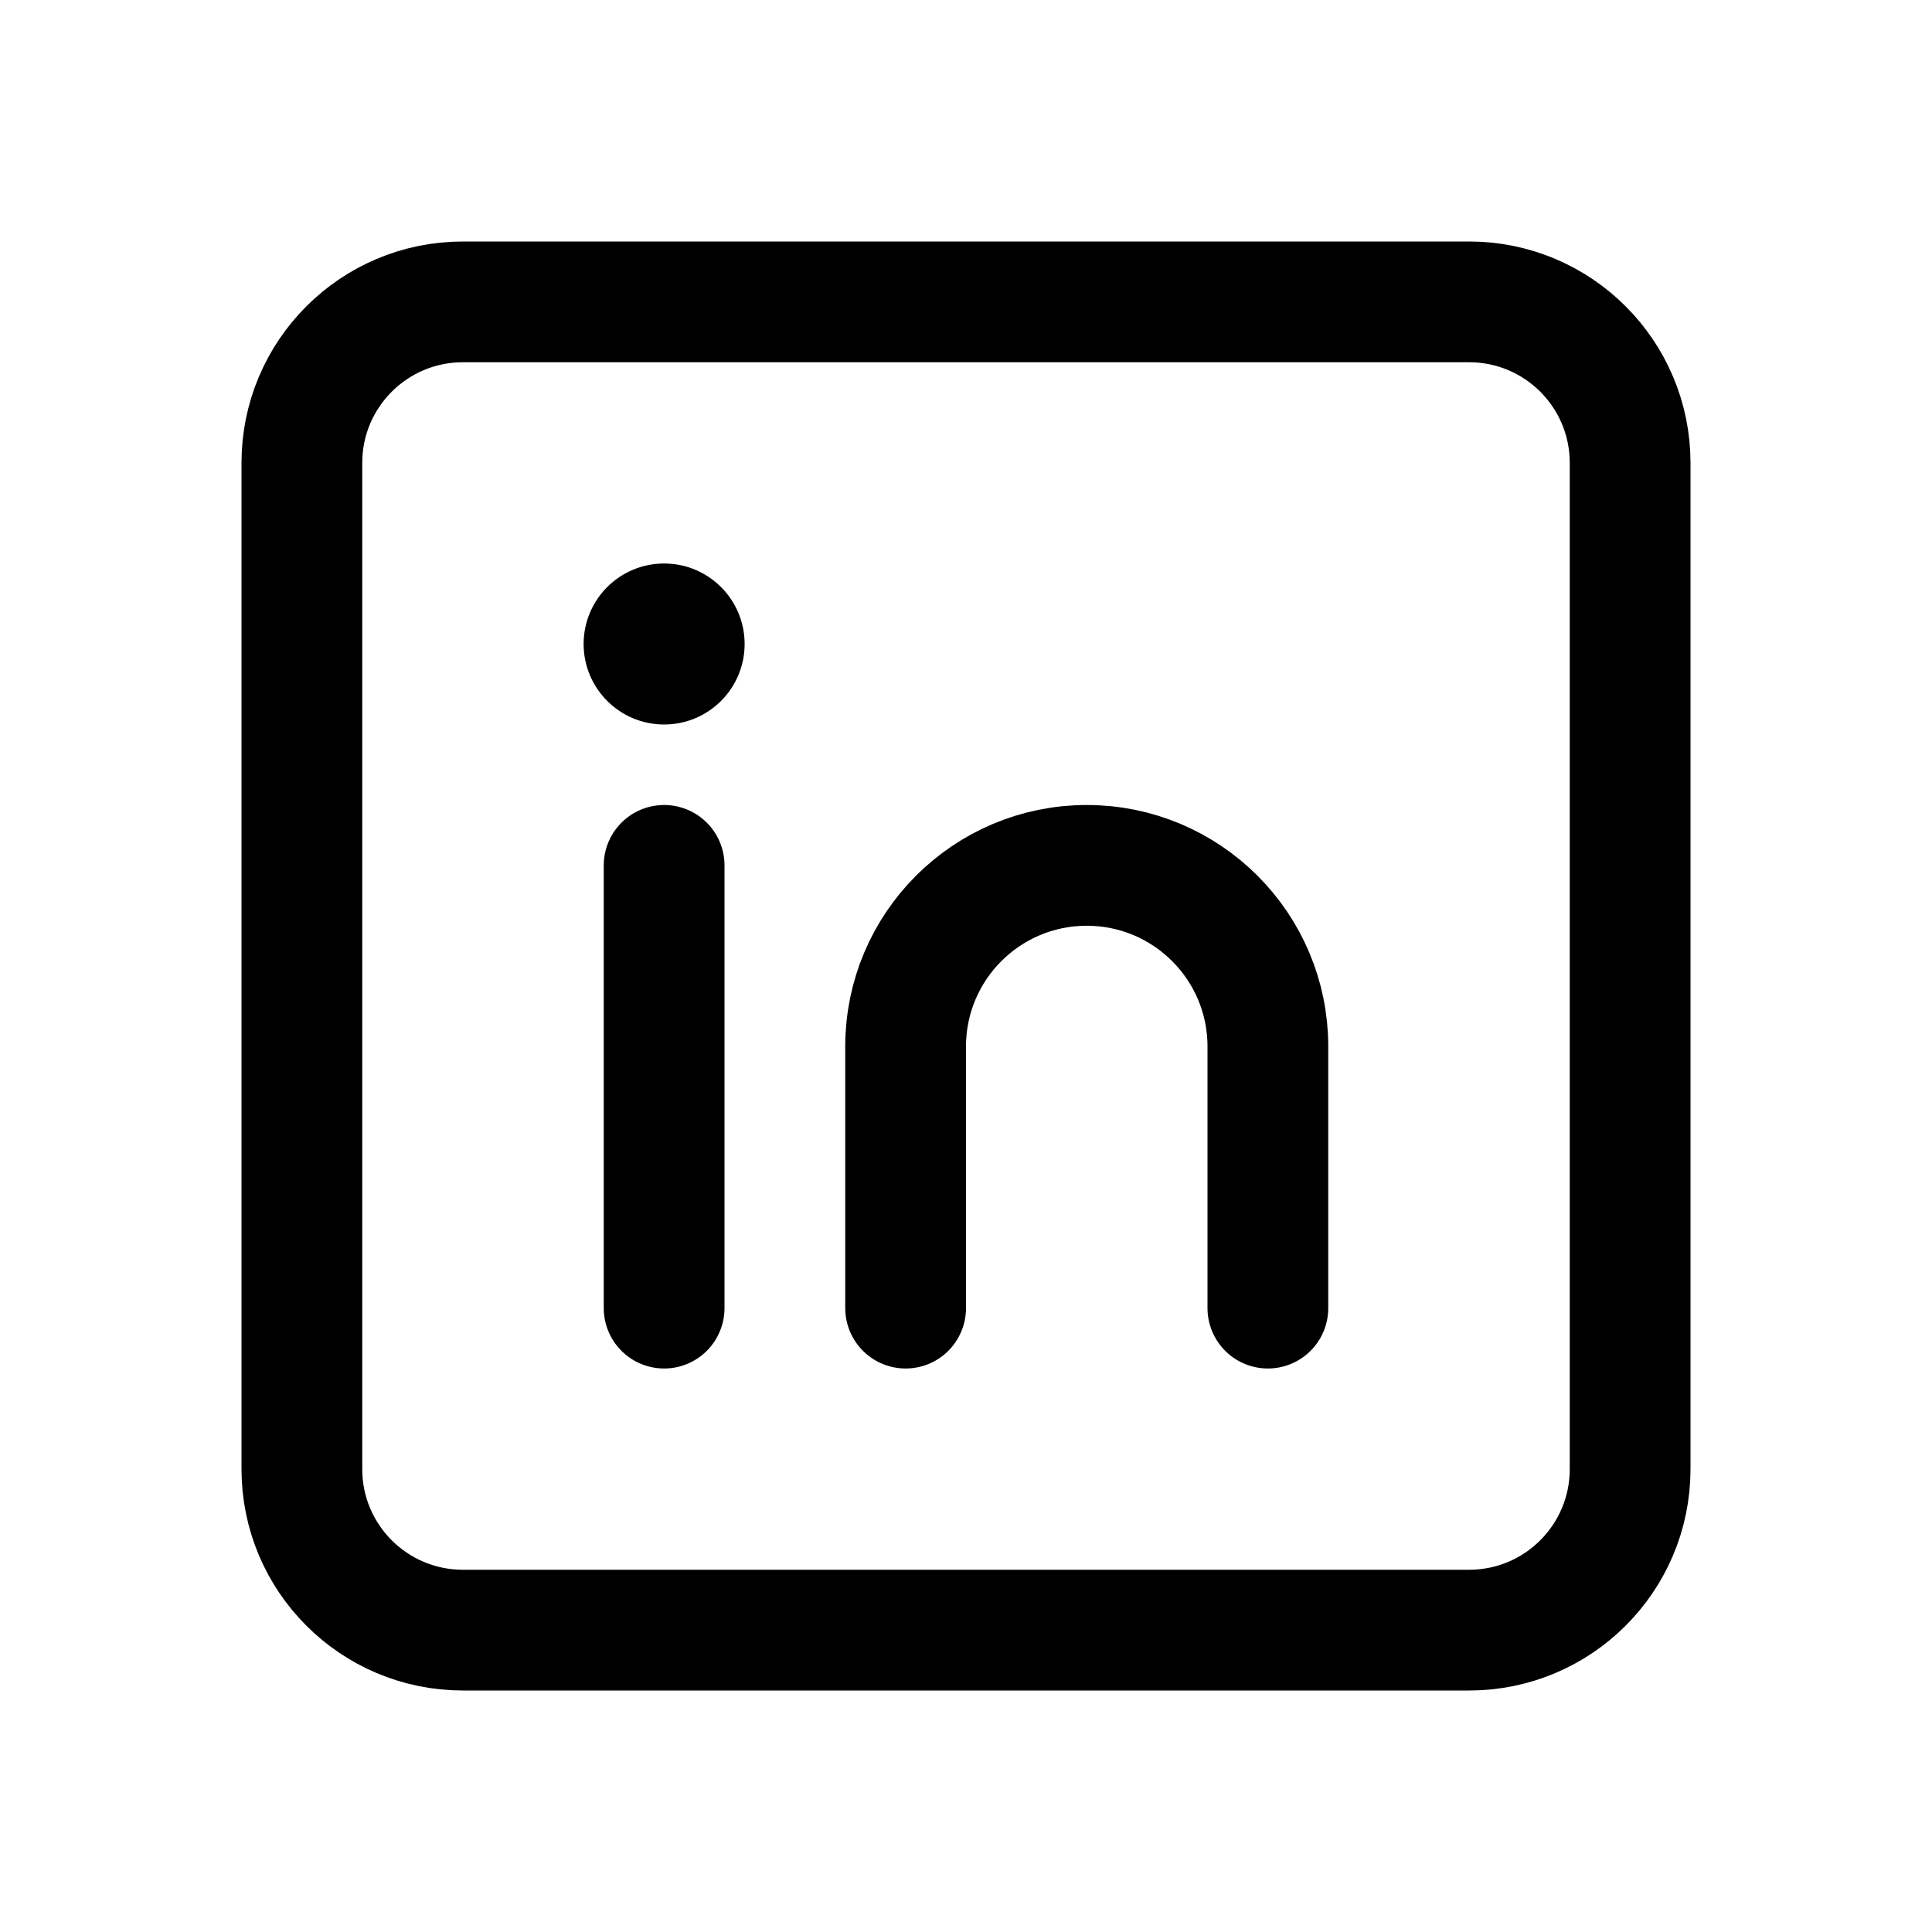
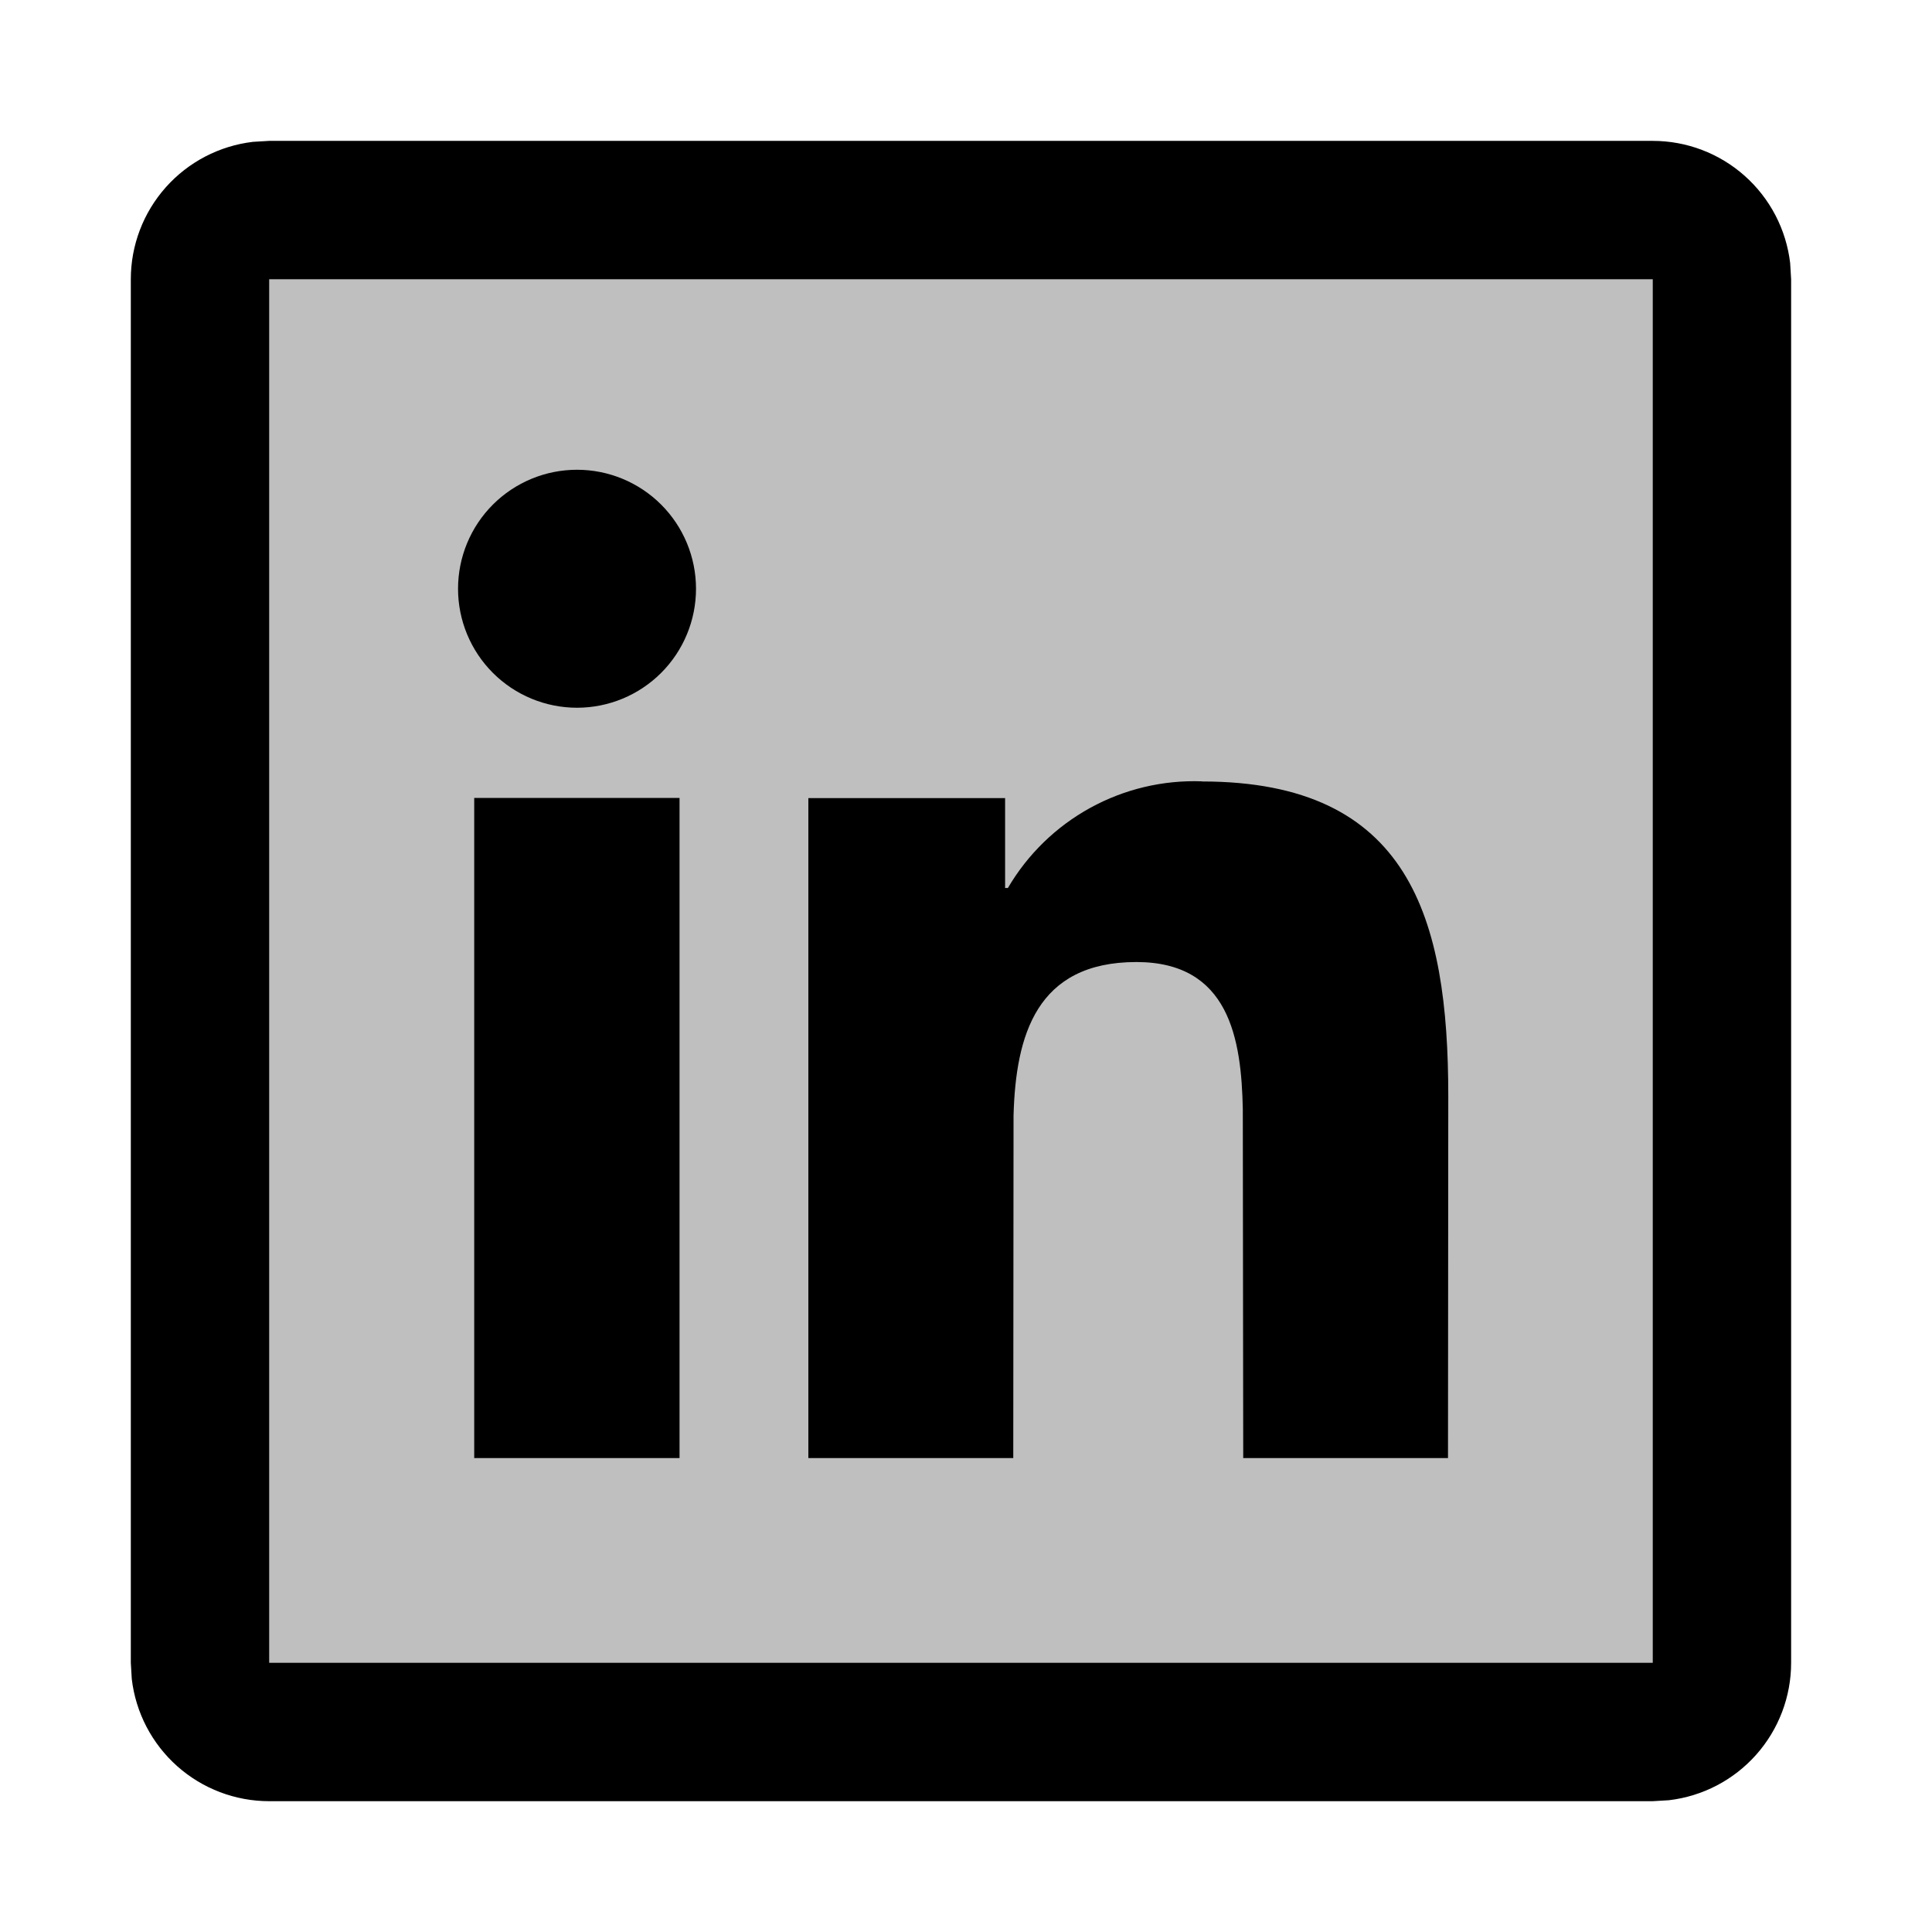
<svg xmlns="http://www.w3.org/2000/svg" width="192" height="192" viewBox="0 0 192 192" fill="none">
-   <rect x="30" y="30" width="132" height="132" rx="16" stroke="black" stroke-width="12" />
-   <path d="M66 86L66 130" stroke="black" stroke-width="12" stroke-linecap="round" stroke-linejoin="round" />
-   <circle cx="66" cy="64" r="8" fill="black" />
-   <path d="M126 130V104C126 94.059 117.941 86 108 86V86C98.059 86 90 94.059 90 104V130" stroke="black" stroke-width="12" stroke-linecap="round" />
+   <path d="M164.25 14C167.618 14 170.868 15.237 173.385 17.475C175.902 19.713 177.51 22.797 177.904 26.141L178 27.75V165.25C178 168.618 176.763 171.868 174.525 174.385C172.287 176.902 169.203 178.51 165.859 178.904L164.25 179H26.75C23.382 179 20.132 177.763 17.615 175.525C15.098 173.287 13.49 170.203 13.096 166.859L13 165.25V27.75C13 24.382 14.237 21.132 16.475 18.615C18.713 16.098 21.797 14.49 25.141 14.096L26.75 14H164.25ZM164.25 27.75H26.75V165.25H164.25V27.75ZM119.452 77.662C140.105 77.662 143.928 91.248 143.928 108.916L143.9 144.9H123.55L123.509 110.25C123.371 103.238 122.161 95.606 112.935 95.606C102.994 95.606 100.945 102.894 100.725 110.855L100.697 144.9H80.334V79.312H99.886V88.25H100.161C102.119 84.905 104.947 82.153 108.343 80.286C111.74 78.419 115.579 77.508 119.452 77.649V77.662ZM67.532 79.299V144.9H47.127V79.299H67.532ZM57.344 46.684C60.48 46.684 63.488 47.93 65.705 50.147C67.923 52.365 69.169 55.373 69.169 58.509C69.169 61.645 67.923 64.653 65.705 66.87C63.488 69.088 60.48 70.334 57.344 70.334C54.208 70.334 51.2 69.088 48.982 66.87C46.765 64.653 45.519 61.645 45.519 58.509C45.519 55.373 46.765 52.365 48.982 50.147C51.2 47.93 54.208 46.684 57.344 46.684Z" fill="black" />
+   <path d="M167 23H25.5H22.5V169.5L169 168L167 23Z" fill="black" fill-opacity="0.25" />
</svg>
